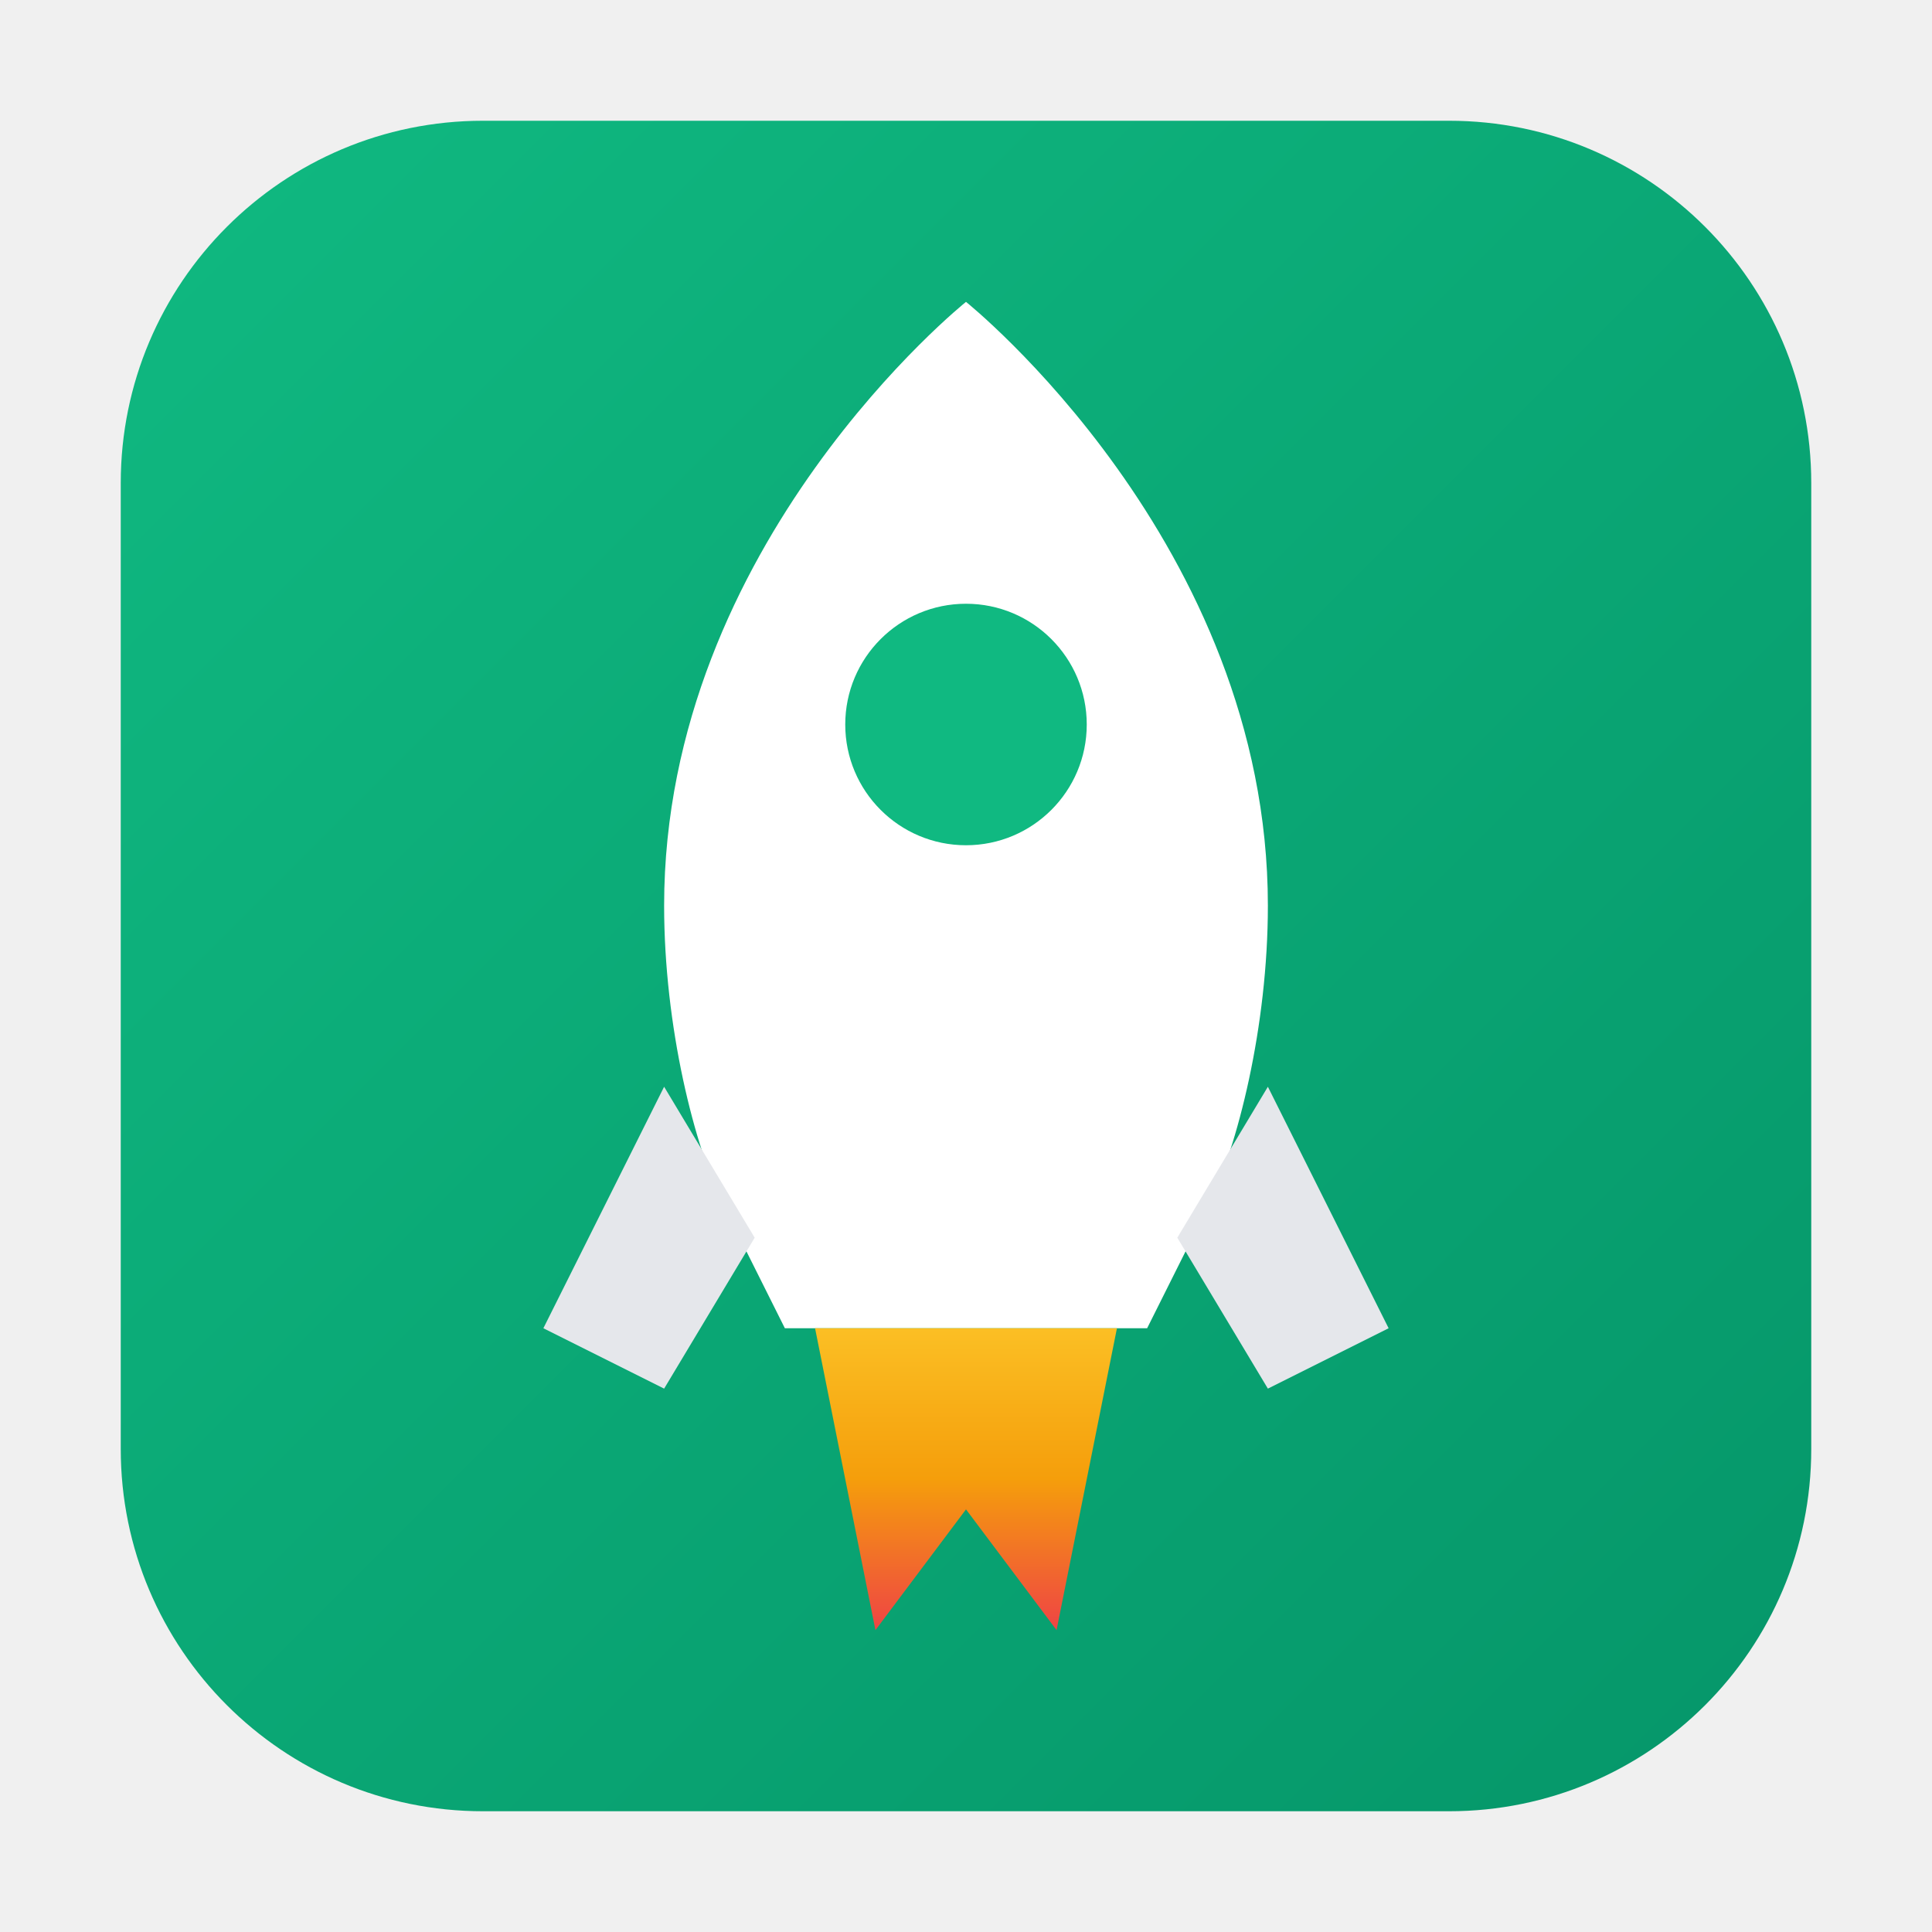
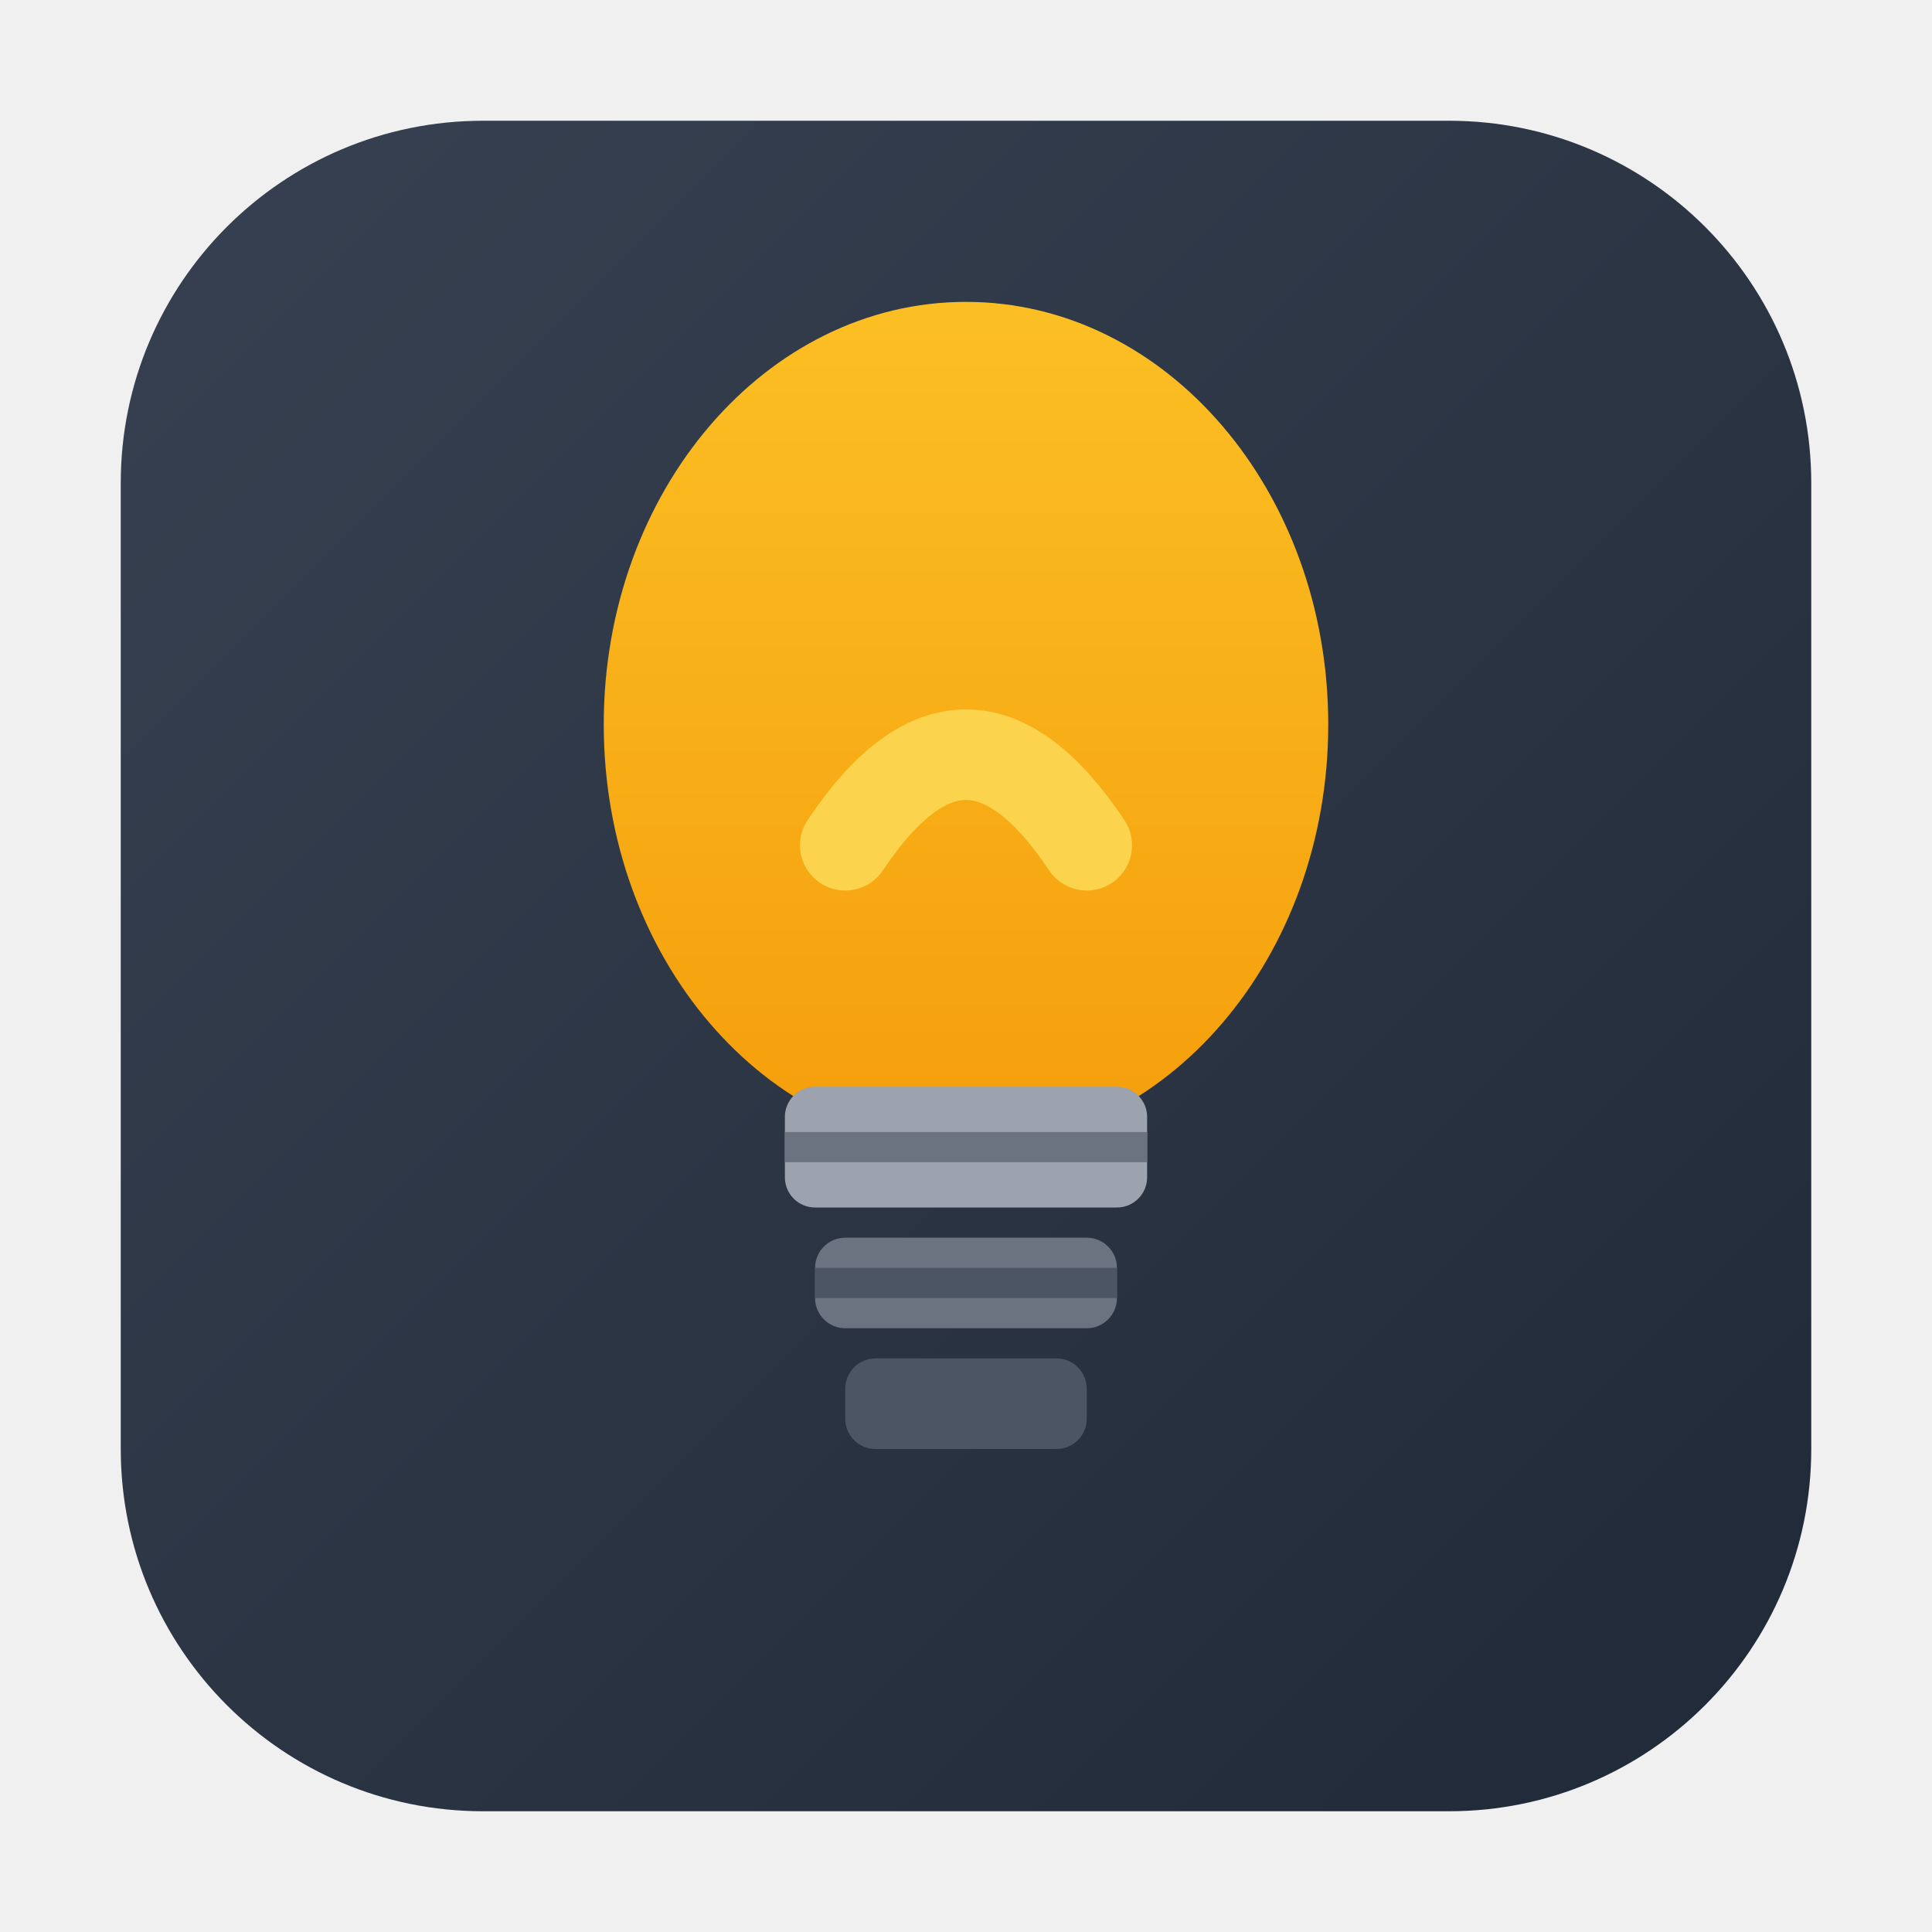
<svg xmlns="http://www.w3.org/2000/svg" viewBox="0 0 32 32" fill="none">
  <defs>
    <linearGradient id="bgGrad" x1="0%" y1="0%" x2="100%" y2="100%">
-       <stop offset="0%" style="stop-color:#10b981" />
-       <stop offset="100%" style="stop-color:#059669" />
+       <stop offset="0%" style="stop-color:#374151" />
+       <stop offset="100%" style="stop-color:#1f2937" />
    </linearGradient>
-     <linearGradient id="flameGrad" x1="0%" y1="0%" x2="0%" y2="100%">
+     <linearGradient id="bulbGrad" x1="0%" y1="0%" x2="0%" y2="100%">
      <stop offset="0%" style="stop-color:#fbbf24" />
-       <stop offset="50%" style="stop-color:#f59e0b" />
-       <stop offset="100%" style="stop-color:#ef4444" />
+       <stop offset="100%" style="stop-color:#f59e0b" />
    </linearGradient>
  </defs>
  <rect x="2" y="2" width="28" height="28" rx="6" fill="url(#bgGrad)" />
-   <path d="M16 5C16 5 11 9 11 15C11 17 11.5 19 12 20L13 22H19L20 20C20.5 19 21 17 21 15C21 9 16 5 16 5Z" fill="white" />
-   <circle cx="16" cy="12" r="2" fill="#10b981" />
-   <path d="M11 18L9 22L11 23L12.5 20.5Z" fill="#e5e7eb" />
-   <path d="M21 18L23 22L21 23L19.5 20.5Z" fill="#e5e7eb" />
-   <path d="M13.5 22L14.5 27L16 25L17.5 27L18.5 22Z" fill="url(#flameGrad)" />
+   <ellipse cx="16" cy="12" rx="6" ry="7" fill="url(#bulbGrad)" />
+   <rect x="13" y="18" width="6" height="2" rx="0.5" fill="#9ca3af" />
+   <rect x="13.5" y="20.5" width="5" height="1.5" rx="0.5" fill="#6b7280" />
+   <rect x="14" y="22.5" width="4" height="1.5" rx="0.5" fill="#4b5563" />
+   <line x1="13" y1="19" x2="19" y2="19" stroke="#6b7280" stroke-width="0.5" />
+   <line x1="13.5" y1="21.25" x2="18.5" y2="21.25" stroke="#4b5563" stroke-width="0.5" />
+   <path d="M14 14 Q16 11 18 14" stroke="#fcd34d" stroke-width="1.5" fill="none" stroke-linecap="round" />
</svg>
